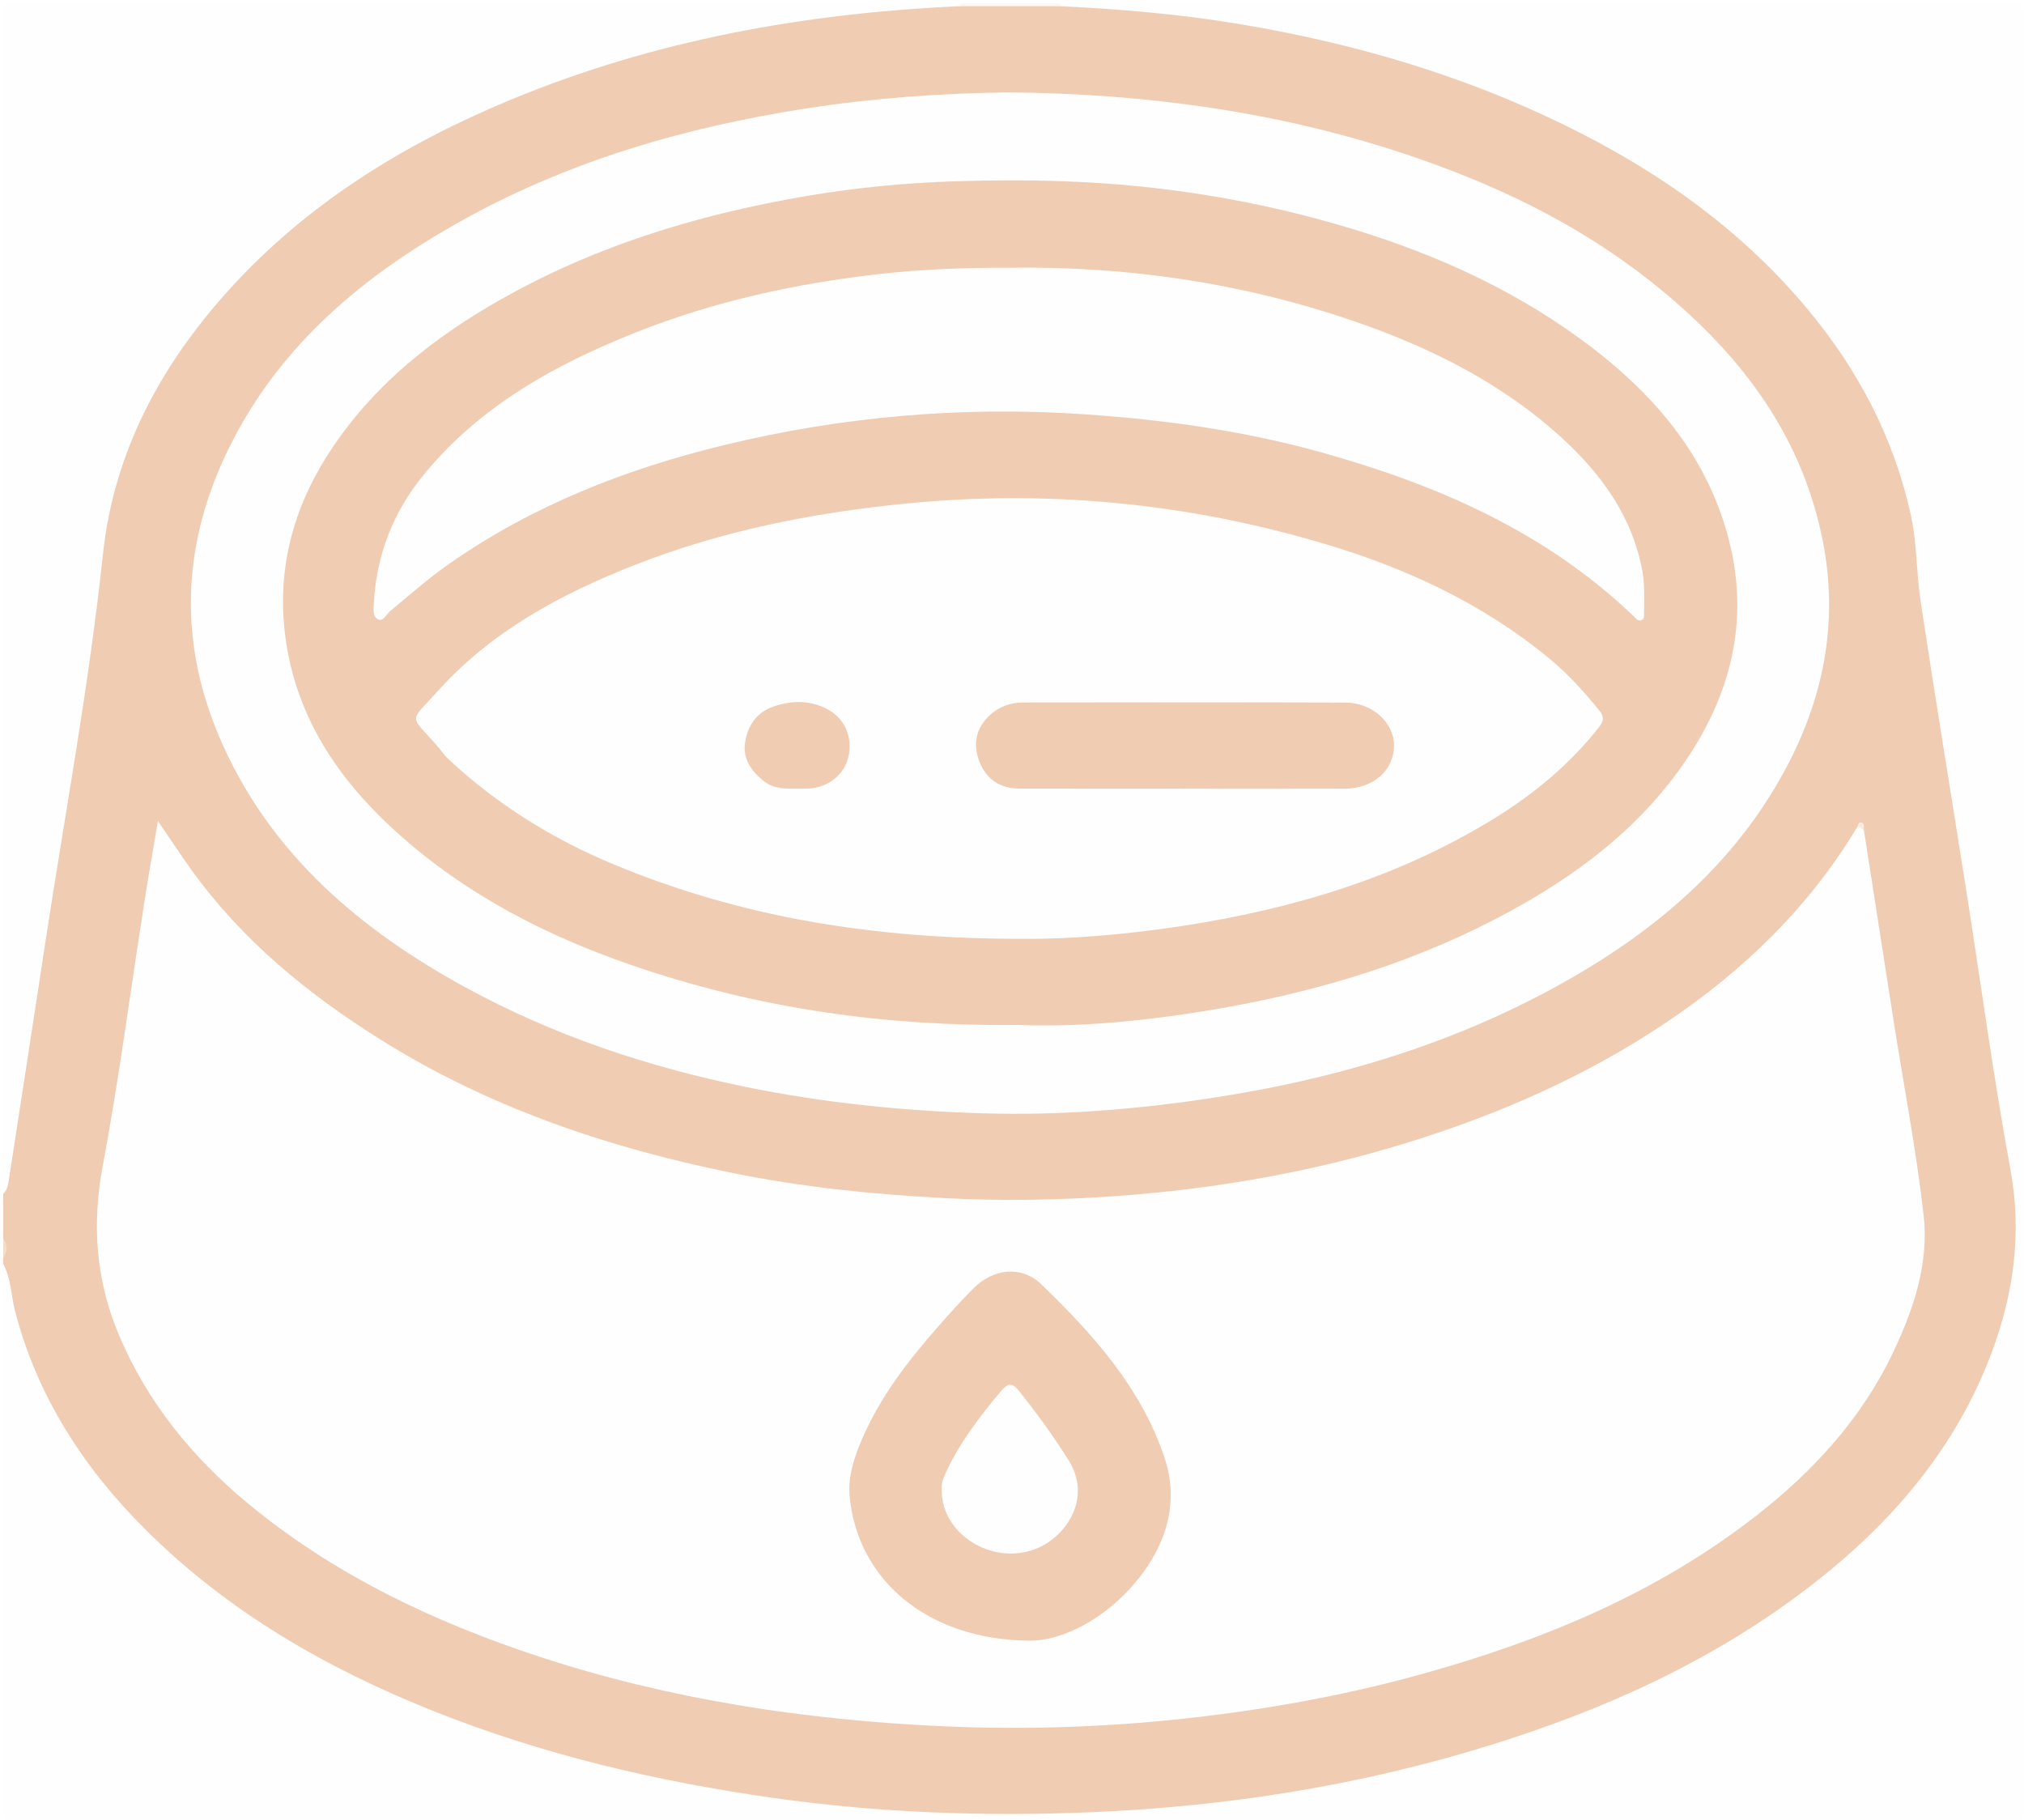
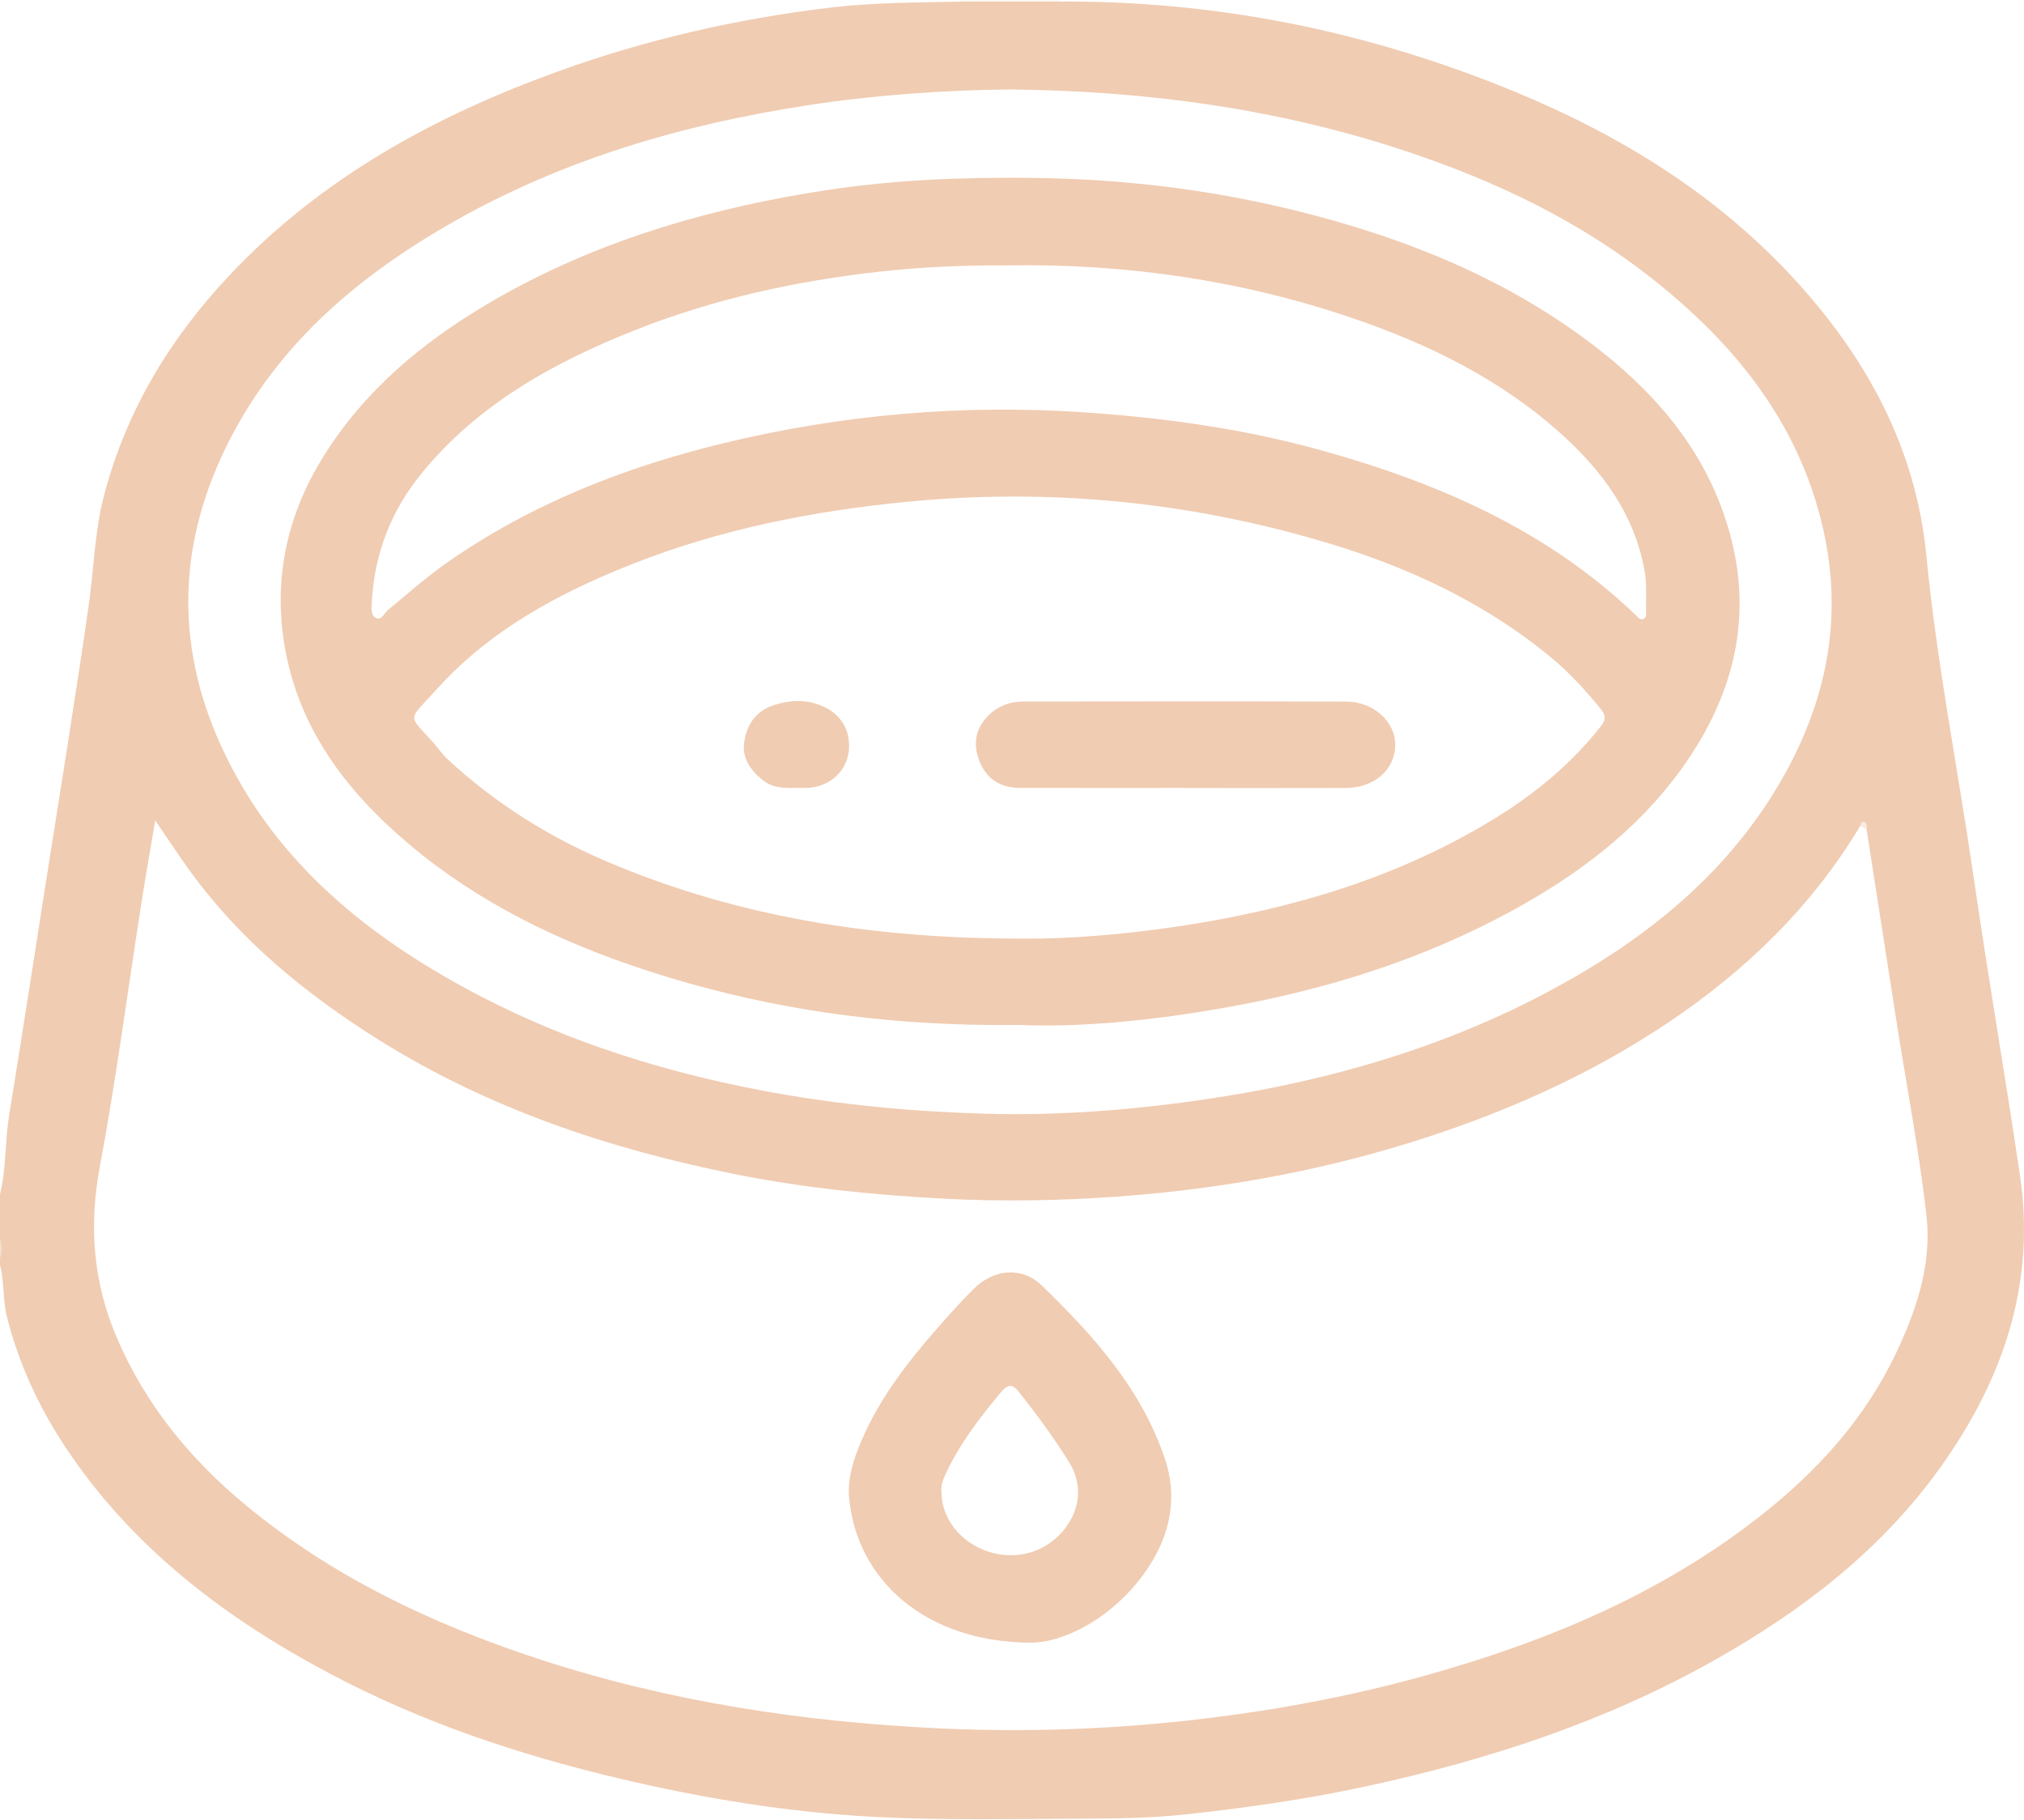
- <svg xmlns="http://www.w3.org/2000/svg" version="1.1" id="Layer_1" x="0px" y="0px" width="634.015px" height="570.023px" viewBox="0 0 634.015 570.023" enable-background="new 0 0 634.015 570.023" xml:space="preserve">
+ <svg xmlns="http://www.w3.org/2000/svg" version="1.1" id="Layer_1" x="0px" y="0px" width="632.016px" height="568.058px" viewBox="-644.771 55.568 632.016 568.058" enable-background="new -644.771 55.568 632.016 568.058" xml:space="preserve">
  <g>
    <g>
-       <path fill="#F0CCB2" d="M1,387.951c0-4.666,0-9.332,0-13.998c1.989-8.096,1.512-16.464,2.847-24.663    c3.984-24.476,7.748-48.988,11.595-73.486c4.492-28.609,9.172-57.191,13.266-85.858c1.621-11.348,1.83-22.902,4.738-34.076    c6.873-26.416,20.504-49.003,39.082-68.771C101.056,56.742,136.41,37.355,175.1,23.353c27.524-9.961,55.897-16.475,84.918-19.949    c13.859-1.659,27.873-1.638,41.843-1.902c9.673,0,19.341,0,29.002,0c49.617-0.46,97.315,9.234,143.073,28.103    c32.642,13.46,62.404,31.655,86.649,57.784c22.898,24.676,38.645,53.107,41.94,87.109c3.28,33.839,9.946,67.137,14.812,100.718    c4.488,30.969,9.836,61.807,14.418,92.762c5.02,33.911-5.299,63.834-24.755,91.088c-18.471,25.875-43.055,44.763-70.462,60.233    c-34.122,19.261-70.879,31.277-109.022,39.513c-18.578,4.011-37.363,6.695-56.217,8.737c-11.219,1.215-22.577,1.312-33.885,1.351    c-20.981,0.072-41.978,0.529-62.937-0.545c-27.161-1.391-53.922-5.796-80.366-12.068c-31.229-7.407-61.51-17.531-89.951-32.604    c-32.036-16.978-60.484-38.301-81.266-68.619c-9.02-13.159-15.833-27.385-19.737-42.911C1.824,406.845,2.409,401.26,1,395.95    c0-0.667,0-1.333,0-2C1.794,391.951,1.794,389.951,1,387.951z" />
-       <path fill="#FEFEFE" d="M1,395.95c2.524,4.622,2.45,9.908,3.743,14.847c7.033,26.851,21.543,49.16,41.033,68.534    c25.703,25.551,56.402,43.217,89.754,56.551c34.297,13.712,69.961,22.088,106.513,27.279c33.42,4.746,66.985,5.913,100.564,4.475    c42.146-1.805,83.677-8.396,124.068-20.934c35.987-11.172,69.98-26.484,100.092-49.629c25.453-19.565,45.84-43.142,57.162-73.5    c6.867-18.412,9.488-37.337,5.83-57.25c-5.37-29.234-9.32-58.729-13.944-88.102c-4.728-30.033-9.694-60.029-14.216-90.092    c-1.33-8.84-1.089-17.881-3.016-26.702c-5.3-24.264-16.519-45.546-32.307-64.514c-22.827-27.425-51.662-46.647-83.847-61.357    c-30.489-13.935-62.462-22.82-95.425-28.215c-18.203-2.979-36.598-4.532-55.034-5.404c-0.649-0.304-0.653-0.617-0.013-0.939    C431.279,1,530.6,1.023,629.921,0.904c3.424-0.004,4.096,0.672,4.094,4.095c-0.107,186.977-0.107,373.953,0,560.93    c0.002,3.423-0.671,4.096-4.094,4.094c-208.307-0.105-416.614-0.105-624.922,0c-3.423,0.002-4.105-0.669-4.097-4.094    C1.039,509.27,1,452.61,1,395.95z" />
-       <path fill="#FEFEFE" d="M300.95,1.939c-48.571,2.129-95.867,10.61-140.951,29.293c-33.575,13.914-64.071,32.681-88.628,59.957    c-21.226,23.576-35.762,50.631-39.138,82.553c-4.322,40.86-11.893,81.206-18.074,121.772c-3.73,24.476-7.498,48.946-11.284,73.413    C2.6,370.703,2.485,372.601,1,373.953C1,251.06,1.018,128.167,0.909,5.273c-0.003-3.53,0.633-4.382,4.311-4.377    C103.8,1.026,202.381,1,300.962,1C301.603,1.322,301.599,1.635,300.95,1.939z" />
-       <path fill="#FCF7F3" d="M300.95,1.939c0.006-0.313,0.011-0.626,0.013-0.939c10.332,0,20.664,0,30.996,0    c0.002,0.313,0.006,0.627,0.013,0.939C321.631,1.939,311.29,1.939,300.95,1.939z" />
-       <path fill="#F5DDCC" d="M1,387.951c1.41,2,1.497,4,0,5.999C1,391.951,1,389.951,1,387.951z" />
-       <path fill="#FEFEFE" d="M583.862,259.991c3.144,20.192,6.271,40.387,9.438,60.575c3.142,20.024,6.994,39.966,9.271,60.087    c1.703,15.044-3.088,29.343-9.511,42.879c-9.847,20.755-24.975,37.251-42.883,51.23c-31.085,24.265-66.717,39.019-104.407,49.524    c-22.493,6.269-45.362,10.548-68.466,13.337c-27.287,3.295-54.771,4.368-82.229,3.107c-43.013-1.976-85.355-8.347-126.395-21.873    c-32.959-10.863-63.959-25.555-90.912-47.833c-17.445-14.419-31.476-31.598-40.391-52.536c-7.286-17.112-8.678-34.68-5.205-53.208    c5.079-27.092,8.633-54.469,12.89-81.716c1.331-8.52,2.835-17.013,4.406-26.391c3.794,5.544,7.096,10.597,10.625,15.487    c15.843,21.957,36.359,38.721,59.107,52.988c34.03,21.342,71.449,33.918,110.496,41.83c21.817,4.421,43.953,6.663,66.267,7.827    c17.859,0.932,35.646,0.633,53.356-0.62c30.899-2.186,61.339-7.468,91.057-16.612c28.975-8.915,56.448-20.933,81.674-37.867    c24.219-16.258,44.735-36.132,59.825-61.3C583.064,258.304,583.37,259.318,583.862,259.991z" />
-       <path fill="#FEFEFE" d="M315.937,28.934c42.695,0.394,84.086,5.94,124.226,19.313c27.662,9.216,53.772,21.599,76.769,39.785    c26.687,21.104,47.019,46.599,53.953,80.905c5.32,26.32,0.185,50.985-12.752,74.114c-16.74,29.926-42.297,50.622-71.9,66.656    c-33.438,18.111-69.418,28.598-106.898,34.27c-23.565,3.567-47.276,5.475-71.084,4.775c-25.099-0.737-50.031-3.243-74.724-8.295    c-30.886-6.319-60.439-16.204-88.082-31.362c-32.347-17.737-59.71-40.818-75.397-75.171    c-14.691-32.173-13.444-64.233,2.722-95.683c15.739-30.618,40.929-51.628,70.223-68.213    c34.171-19.347,71.235-30.141,109.86-36.105C273.932,30.671,295.133,29.179,315.937,28.934z" />
-       <path fill="#F9EBE1" d="M583.862,259.991c-0.662-0.361-1.324-0.722-1.987-1.083c0.148-0.622,0.372-1.44,1.083-1.285    C584.255,257.904,583.79,259.102,583.862,259.991z" />
-       <path fill="#F0CCB2" d="M322.941,513.938c-32.933-0.13-54.324-19.515-56.779-45.04c-0.619-6.438,1.446-12.495,3.977-18.354    c5.686-13.165,14.354-24.319,23.716-34.985c3.62-4.125,7.293-8.221,11.183-12.087c6.168-6.13,14.948-7.147,21.145-1.169    c16.243,15.668,31.355,32.509,38.631,54.412c4.576,13.776,0.601,26.827-8.269,37.9    C346.173,507.56,332.266,513.918,322.941,513.938z" />
-       <path fill="#F0CCB2" d="M318.986,321.054c-41.882,0.486-79.894-5.133-116.857-17.287c-26.6-8.747-51.595-20.829-73.154-38.953    c-19.96-16.78-35.256-36.832-39.327-63.506c-3.166-20.743,1.313-40.058,12.372-57.808c12.717-20.412,30.592-35.382,51.04-47.487    c30.931-18.31,64.68-28.712,99.877-34.663c15.063-2.547,30.278-4.027,45.608-4.541c11.642-0.39,23.216-0.442,34.869-0.02    c31.111,1.126,61.503,6.087,91.223,15.233c26.771,8.238,51.915,19.868,74.222,36.998c17.846,13.704,32.433,30.132,40.147,51.731    c10.526,29.474,4.6,56.356-13.466,81.057c-13.835,18.915-32.163,32.531-52.546,43.654c-27.912,15.23-57.878,24.542-88.982,30.099    C361.58,319.568,338.894,321.896,318.986,321.054z" />
-       <path fill="#FEFEFE" d="M294.962,466.822c-0.148-1.701,0.349-3.439,1.125-5.134c4.408-9.638,10.755-17.953,17.533-25.999    c1.913-2.271,3.353-2.78,5.436-0.171c5.609,7.028,10.885,14.254,15.68,21.888c7.228,11.507-0.267,23.24-9.302,27.349    C311.892,490.915,295.061,481.25,294.962,466.822z" />
-       <path fill="#FEFEFE" d="M321.332,294.086c-47.848,0.125-89.448-6.823-129.158-23.345c-19.022-7.914-36.405-18.69-51.56-32.808    c-1.449-1.35-2.569-3.047-3.884-4.545c-8.517-9.7-8.735-6.788,0.634-17.166c16.798-18.607,38.365-30.147,61.306-39.187    c27.257-10.741,55.69-16.375,84.831-19.275c44.626-4.441,88.37-0.198,131.215,12.53c25.684,7.629,49.843,18.783,70.711,36.077    c5.782,4.792,10.814,10.349,15.547,16.181c1.506,1.856,1.491,3.22-0.063,5.196c-9.171,11.668-20.384,20.971-32.942,28.695    c-30.125,18.529-63.235,28.359-97.944,33.662C352.224,292.821,334.366,294.211,321.332,294.086z" />
-       <path fill="#FEFEFE" d="M315.951,83.867c36.743-0.566,72.631,4.628,107.439,16.489c23.968,8.168,46.496,19.261,65.407,36.406    c12.625,11.446,22.572,24.896,25.703,42.307c0.774,4.304,0.47,8.629,0.497,12.95c0.005,0.788,0.154,1.792-0.746,2.203    c-1.169,0.534-1.797-0.501-2.482-1.158c-27.696-26.551-61.579-41.226-97.916-51.372c-24.291-6.783-49.015-10.207-74.144-11.919    c-38.162-2.6-75.797,0.661-112.825,9.635c-30.714,7.444-59.954,18.889-86.121,37.158c-6.556,4.577-12.536,9.863-18.664,14.973    c-1.163,0.969-2.042,3.416-3.828,2.376c-1.621-0.945-1.259-3.304-1.157-5.119c0.851-15.091,6.049-28.44,15.677-40.17    c17.683-21.542,41.135-34.469,66.428-44.511c24.557-9.75,50.148-15.355,76.401-18.292    C289.05,84.322,302.474,83.805,315.951,83.867z" />
-       <path fill="#F0CCB2" d="M370.768,247.037c-17.154,0-34.309,0.03-51.463-0.016c-5.934-0.016-10.247-2.823-12.454-8.321    c-2.018-5.028-1.389-9.887,2.436-13.913c2.99-3.148,6.855-4.728,11.204-4.732c33.643-0.034,67.286-0.086,100.928,0.025    c8.497,0.028,15.262,6.278,15.259,13.457c-0.004,7.734-6.483,13.484-15.445,13.514c-16.821,0.056-33.643,0.016-50.464,0.016    C370.768,247.056,370.768,247.047,370.768,247.037z" />
-       <path fill="#F0CCB2" d="M249.778,247.02c-3.688,0.096-7.395,0.115-10.489-2.331c-3.845-3.041-6.643-6.878-5.905-11.956    c0.783-5.387,3.55-9.634,9.121-11.488c5.438-1.809,10.823-1.933,16.041,0.576c5.829,2.803,8.564,8.603,7.285,14.952    c-1.152,5.719-6.262,9.9-12.556,10.238C252.113,247.074,250.944,247.02,249.778,247.02z" />
+       <path fill="#FCF7F3" d="M-344.821,56.507c0.006-0.313,0.011-0.626,0.013-0.939c10.332,0,20.664,0,30.996,0    c0.002,0.313,0.006,0.627,0.013,0.939C-324.14,56.507-334.481,56.507-344.821,56.507z" />
+       <path fill="#F5DDCC" d="M-644.771,442.519c1.41,2,1.497,4,0,5.999C-644.771,446.519-644.771,444.519-644.771,442.519z" />
+       <path fill="#F0CCB2" d="M-14.016,422.546c-4.582-30.955-9.93-61.793-14.418-92.762c-4.866-33.581-11.532-66.879-14.812-100.718    c-3.295-34.002-19.042-62.433-41.94-87.109c-24.245-26.129-54.007-44.324-86.649-57.784    c-45.758-18.869-93.456-28.563-143.073-28.103c-9.661,0-19.329,0-29.002,0c-13.97,0.264-27.984,0.243-41.843,1.902    c-29.021,3.474-57.394,9.988-84.918,19.949c-38.69,14.002-74.044,33.389-102.572,63.746    c-18.578,19.768-32.209,42.355-39.082,68.771c-2.908,11.174-3.117,22.728-4.738,34.076c-4.094,28.667-8.774,57.249-13.266,85.858    c-3.847,24.498-7.611,49.01-11.595,73.486c-1.335,8.199-0.858,16.567-2.847,24.663c0,4.666,0,9.332,0,13.998    c0.794,2,0.794,4,0,5.999c0,0.667,0,1.333,0,2c1.409,5.31,0.824,10.895,2.157,16.203c3.904,15.526,10.717,29.752,19.737,42.911    c20.782,30.318,49.23,51.641,81.266,68.619c28.441,15.073,58.722,25.197,89.951,32.604c26.444,6.272,53.205,10.677,80.366,12.068    c20.959,1.074,41.956,0.617,62.937,0.545c11.308-0.039,22.666-0.136,33.885-1.351c18.854-2.042,37.639-4.726,56.217-8.737    c38.143-8.236,74.9-20.252,109.022-39.513c27.407-15.47,51.991-34.358,70.462-60.233C-19.315,486.38-8.996,456.457-14.016,422.546    z M-573.002,192.809c15.739-30.618,40.929-51.628,70.223-68.213c34.171-19.347,71.235-30.141,109.86-36.105    c21.079-3.252,42.28-4.744,63.084-4.989c42.695,0.394,84.086,5.94,124.226,19.313c27.662,9.216,53.772,21.599,76.769,39.785    c26.687,21.104,47.019,46.599,53.953,80.905c5.32,26.32,0.185,50.985-12.752,74.114c-16.74,29.926-42.297,50.622-71.9,66.656    c-33.438,18.111-69.418,28.598-106.898,34.27c-23.565,3.567-47.276,5.475-71.084,4.775c-25.099-0.737-50.031-3.243-74.724-8.295    c-30.886-6.319-60.439-16.204-88.082-31.362c-32.347-17.737-59.71-40.818-75.397-75.171    C-590.414,256.319-589.167,224.259-573.002,192.809z M-52.711,478.1c-9.847,20.755-24.975,37.251-42.883,51.23    c-31.085,24.265-66.717,39.019-104.407,49.524c-22.493,6.269-45.362,10.548-68.466,13.337    c-27.287,3.295-54.771,4.368-82.229,3.107c-43.013-1.976-85.355-8.347-126.395-21.873c-32.959-10.863-63.959-25.555-90.912-47.833    c-17.445-14.419-31.476-31.598-40.391-52.536c-7.286-17.112-8.678-34.68-5.205-53.208c5.079-27.092,8.633-54.469,12.89-81.716    c1.331-8.52,2.835-17.013,4.406-26.391c3.794,5.544,7.096,10.597,10.625,15.487c15.843,21.957,36.359,38.721,59.107,52.988    c34.03,21.342,71.449,33.918,110.496,41.83c21.817,4.421,43.953,6.663,66.267,7.827c17.859,0.932,35.646,0.633,53.356-0.62    c30.899-2.186,61.339-7.468,91.057-16.612c28.975-8.915,56.448-20.933,81.674-37.867c24.219-16.258,44.735-36.132,59.825-61.3    c1.189-0.602,1.495,0.412,1.987,1.085c3.144,20.192,6.271,40.387,9.438,60.575c3.142,20.024,6.994,39.966,9.271,60.087    C-41.497,450.266-46.289,464.564-52.711,478.1z" />
+       <path fill="#F9EBE1" d="M-61.909,314.559c-0.662-0.361-1.324-0.722-1.987-1.083c0.148-0.622,0.372-1.44,1.083-1.285    C-61.516,312.472-61.982,313.67-61.909,314.559z" />
+       <path fill="#F0CCB2" d="M-280.957,511.283c-7.276-21.903-22.388-38.744-38.631-54.412c-6.197-5.978-14.977-4.961-21.145,1.169    c-3.89,3.866-7.563,7.962-11.183,12.087c-9.362,10.666-18.03,21.82-23.716,34.985c-2.531,5.859-4.596,11.916-3.977,18.354    c2.455,25.525,23.846,44.91,56.779,45.04c9.325-0.02,23.232-6.378,33.604-19.323C-280.356,538.11-276.381,525.059-280.957,511.283    z M-320.337,539.323c-13.542,6.16-30.373-3.505-30.472-17.933c-0.148-1.701,0.349-3.439,1.125-5.134    c4.408-9.638,10.755-17.953,17.533-25.999c1.913-2.271,3.353-2.78,5.436-0.171c5.609,7.028,10.885,14.254,15.68,21.888    C-303.807,523.481-311.302,535.214-320.337,539.323z" />
+       <path fill="#F0CCB2" d="M-106.766,215.319c-7.714-21.599-22.301-38.027-40.147-51.731c-22.307-17.13-47.451-28.76-74.222-36.998    c-29.72-9.146-60.112-14.107-91.223-15.233c-11.653-0.422-23.227-0.37-34.869,0.02c-15.33,0.514-30.545,1.994-45.608,4.541    c-35.197,5.951-68.946,16.353-99.877,34.663c-20.448,12.105-38.323,27.075-51.04,47.487    c-11.059,17.75-15.538,37.065-12.372,57.808c4.071,26.674,19.367,46.726,39.327,63.506c21.559,18.124,46.554,30.206,73.154,38.953    c36.963,12.154,74.975,17.773,116.857,17.287c19.908,0.842,42.594-1.486,65.026-5.493c31.104-5.557,61.07-14.869,88.982-30.099    c20.383-11.123,38.711-24.739,52.546-43.654C-102.166,271.675-96.24,244.793-106.766,215.319z M-144.86,282.312    c-9.171,11.668-20.384,20.971-32.942,28.695c-30.125,18.529-63.235,28.359-97.944,33.662c-17.801,2.72-35.659,4.11-48.693,3.985    c-47.848,0.125-89.448-6.823-129.158-23.345c-19.022-7.914-36.405-18.69-51.56-32.808c-1.449-1.35-2.569-3.047-3.884-4.545    c-8.517-9.7-8.735-6.788,0.634-17.166c16.798-18.607,38.365-30.147,61.306-39.187c27.257-10.741,55.69-16.375,84.831-19.275    c44.626-4.441,88.37-0.198,131.215,12.53c25.684,7.629,49.843,18.783,70.711,36.077c5.782,4.792,10.814,10.349,15.547,16.181    C-143.291,278.972-143.306,280.336-144.86,282.312z M-131.52,248.79c-1.169,0.534-1.797-0.501-2.482-1.158    c-27.696-26.551-61.579-41.226-97.916-51.372c-24.291-6.783-49.015-10.207-74.144-11.919c-38.162-2.6-75.797,0.661-112.825,9.635    c-30.714,7.444-59.954,18.889-86.121,37.158c-6.556,4.577-12.536,9.863-18.664,14.973c-1.163,0.969-2.042,3.416-3.828,2.376    c-1.621-0.945-1.259-3.304-1.157-5.119c0.851-15.091,6.049-28.44,15.677-40.17c17.683-21.542,41.135-34.469,66.428-44.511    c24.557-9.75,50.148-15.355,76.401-18.292c13.43-1.501,26.854-2.018,40.331-1.956c36.743-0.566,72.631,4.628,107.439,16.489    c23.968,8.168,46.496,19.261,65.407,36.406c12.625,11.446,22.572,24.896,25.703,42.307c0.774,4.304,0.47,8.629,0.497,12.95    C-130.769,247.375-130.62,248.379-131.52,248.79z" />
+       <path fill="#F0CCB2" d="M-275.003,301.605c-17.154,0-34.309,0.03-51.463-0.016c-5.934-0.016-10.247-2.823-12.454-8.321    c-2.018-5.028-1.389-9.887,2.436-13.913c2.99-3.148,6.855-4.728,11.204-4.732c33.643-0.034,67.286-0.086,100.928,0.025    c8.497,0.028,15.262,6.278,15.259,13.457c-0.004,7.734-6.483,13.484-15.445,13.514c-16.821,0.056-33.643,0.016-50.464,0.016    C-275.003,301.624-275.003,301.615-275.003,301.605z" />
+       <path fill="#F0CCB2" d="M-395.993,301.588c-3.688,0.096-7.395,0.115-10.489-2.331c-3.845-3.041-6.643-6.878-5.905-11.956    c0.783-5.387,3.55-9.634,9.121-11.488c5.438-1.809,10.823-1.933,16.041,0.576c5.829,2.803,8.564,8.603,7.285,14.952    c-1.152,5.719-6.262,9.9-12.556,10.238C-393.658,301.642-394.827,301.588-395.993,301.588z" />
    </g>
  </g>
</svg>
